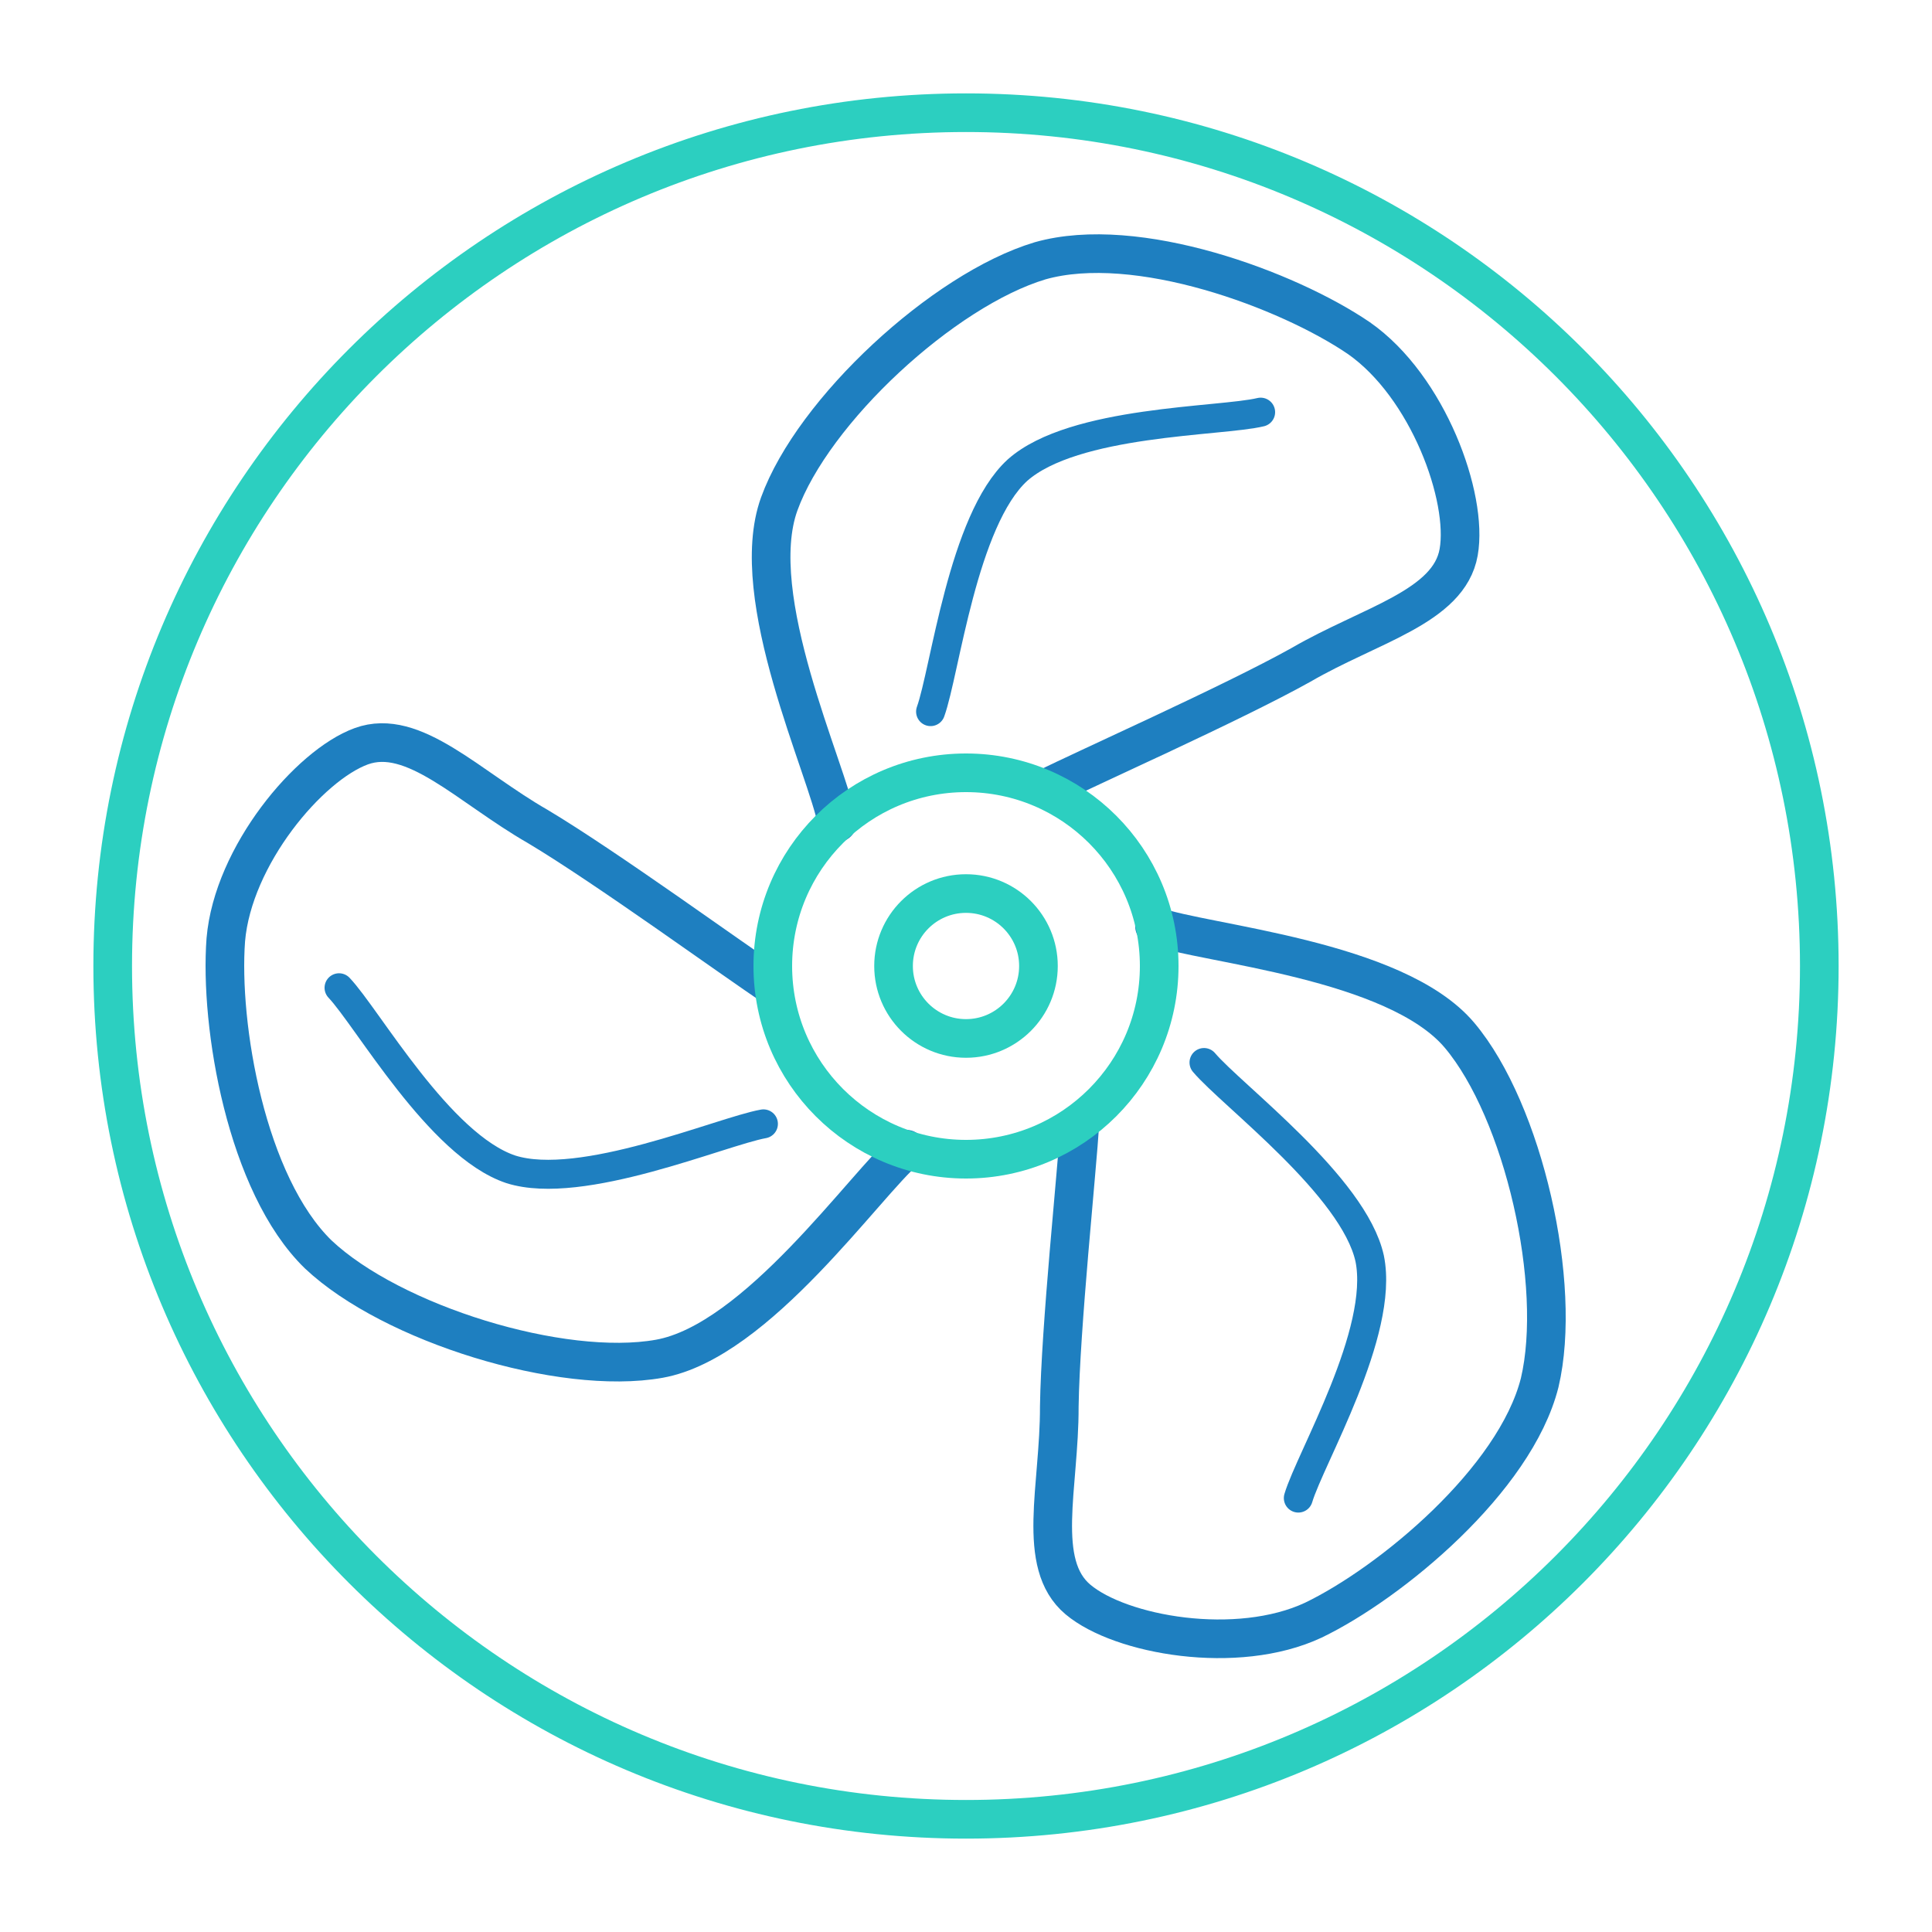
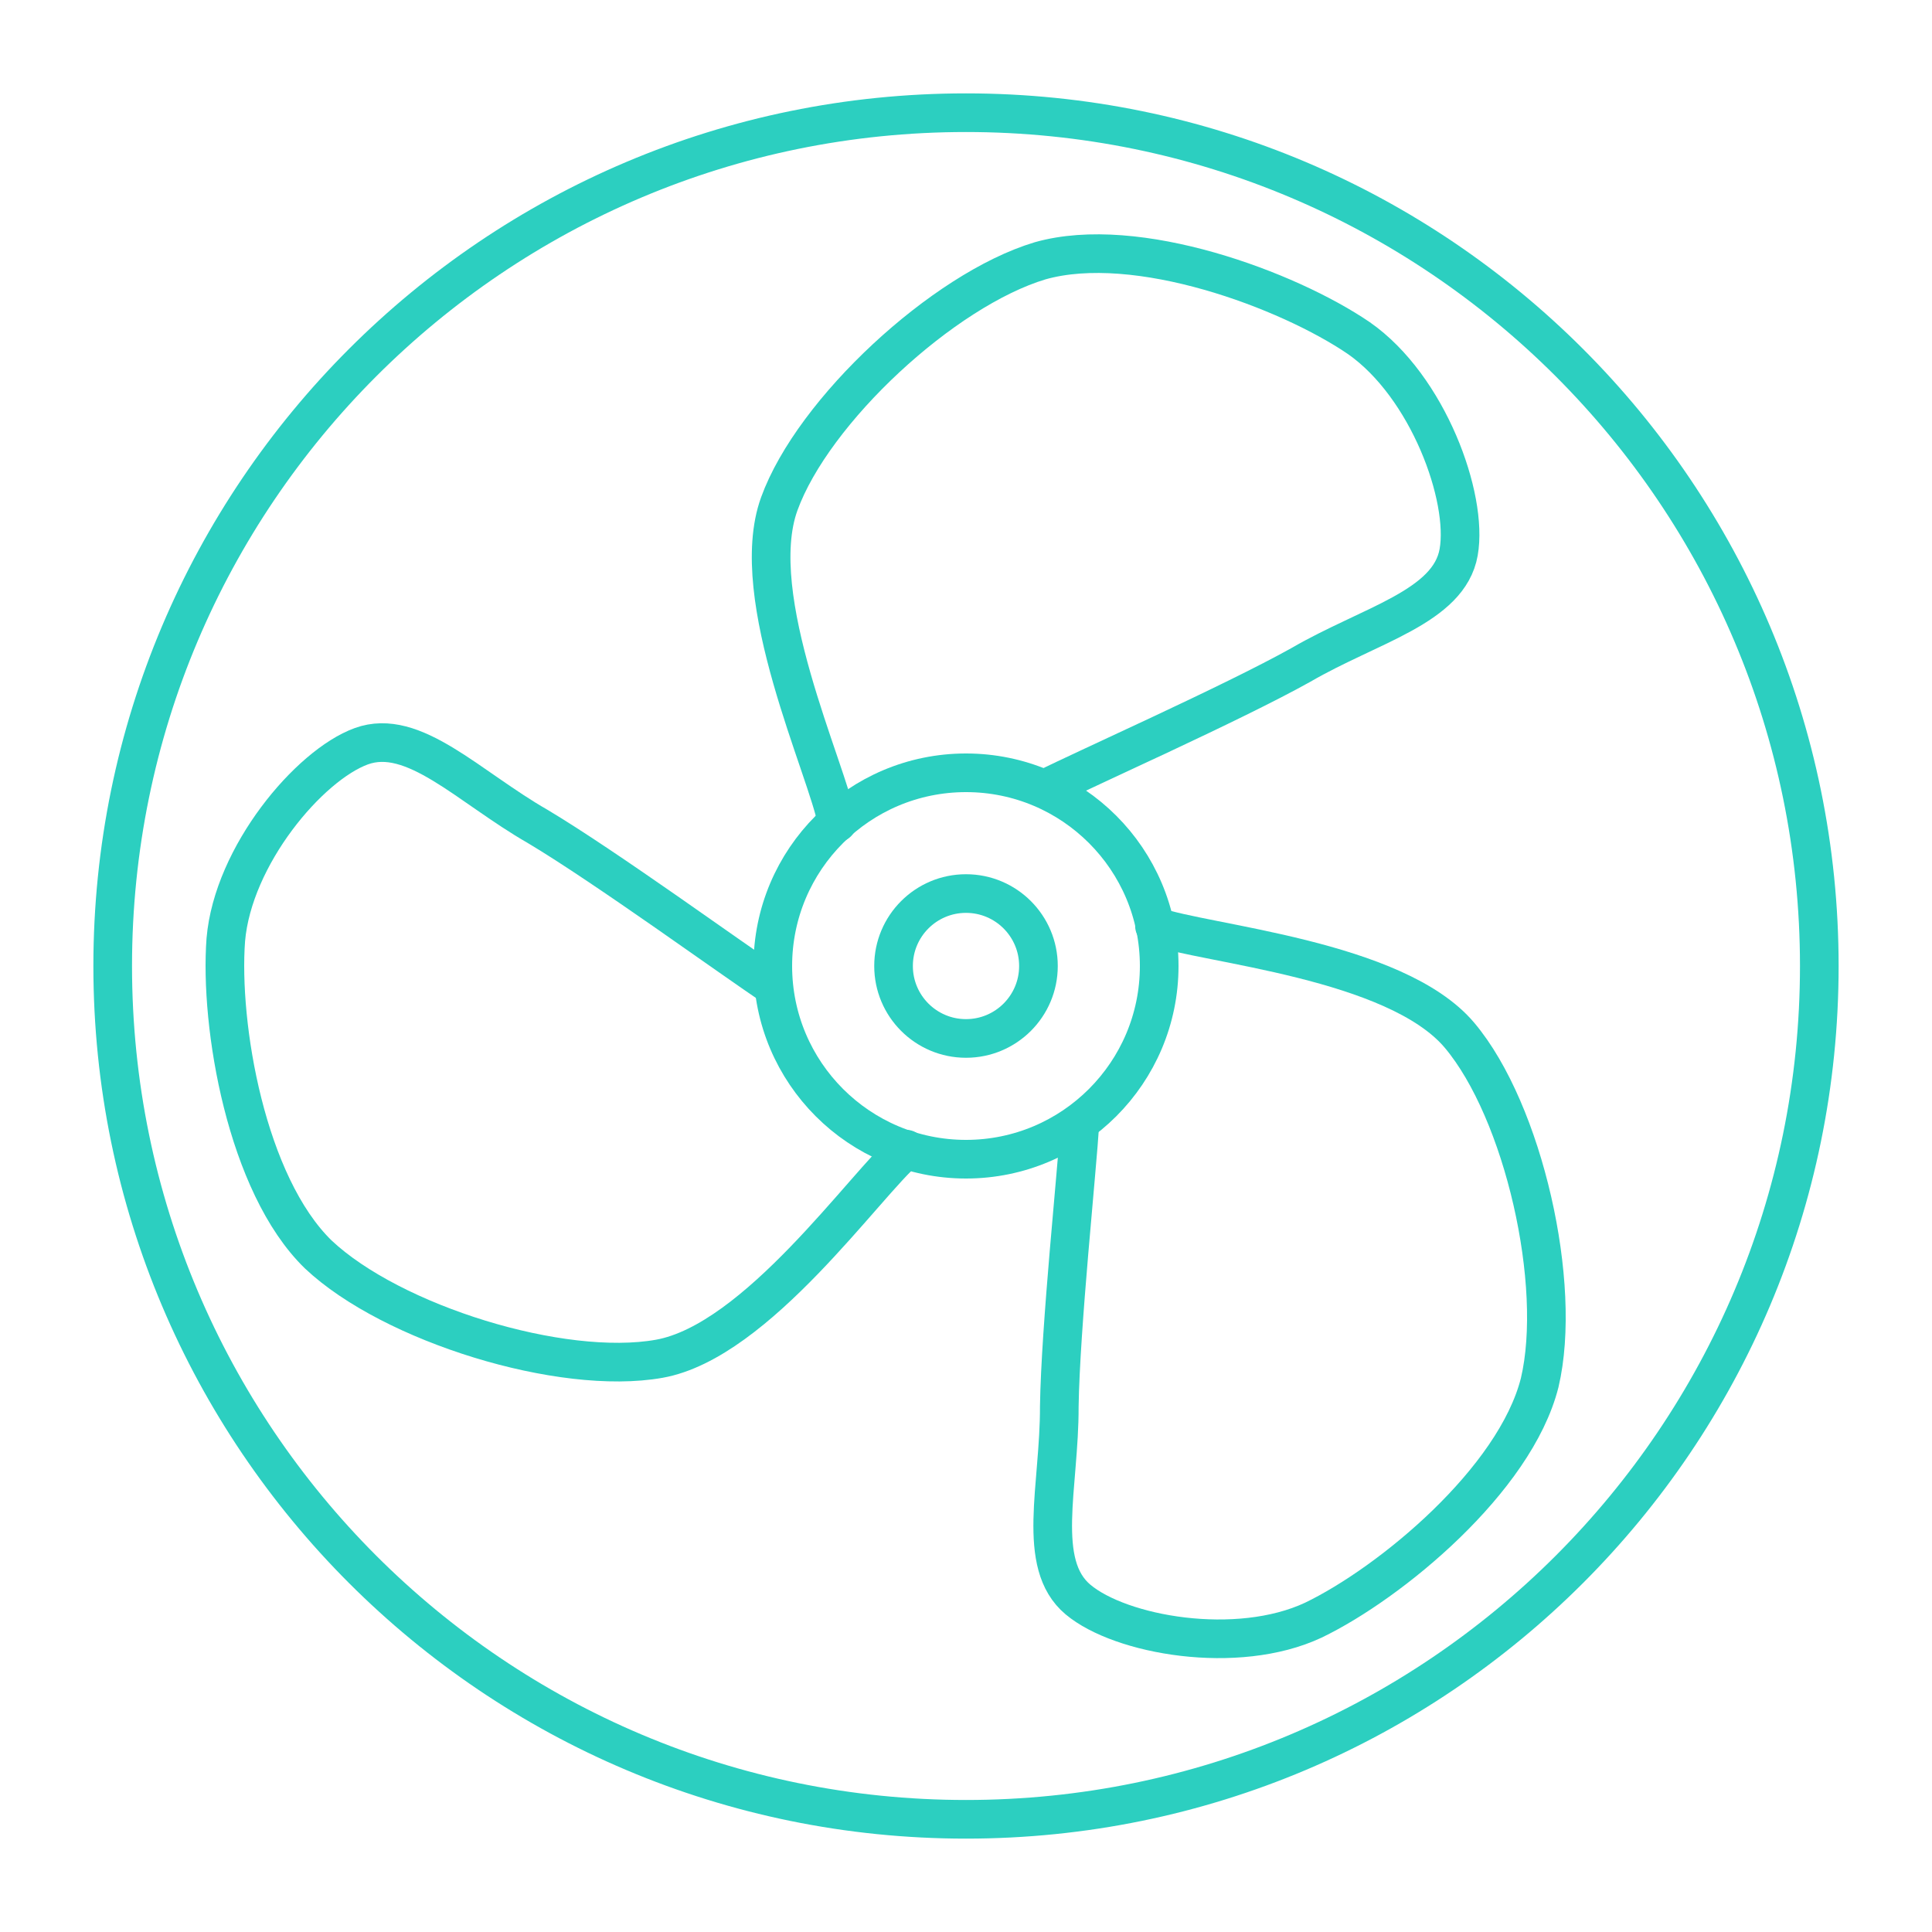
- <svg xmlns="http://www.w3.org/2000/svg" viewBox="0 0 120 120" fill="none" stroke="#1E7FC0" stroke-width="2.4" stroke-linecap="round" stroke-linejoin="round">
+ <svg xmlns="http://www.w3.org/2000/svg" viewBox="0 0 120 120" fill="none" stroke="#2CCFC0" stroke-width="2.4" stroke-linecap="round" stroke-linejoin="round">
  <g transform="rotate(0 60 60)">
    <path d="M52.0 51.1C51.4 47.8 46.3 37.1 48.4 31.3C50.5 25.5 58.6 18.0 64.6 16.2C70.6 14.5 80.0 18.0 84.4 21.0C88.7 24.0 91.2 30.9 90.6 34.3C90.0 37.7 85.1 38.8 80.8 41.3C76.5 43.7 67.5 47.7 64.9 49.0" />
-     <path d="M57.8 44.2C58.7 41.7 59.8 32.3 63.2 29.2C66.7 26.1 75.8 26.2 78.3 25.6" stroke-width="1.8" />
  </g>
  <g transform="rotate(120 60 60)">
    <path d="M52.0 51.1C51.4 47.8 46.3 37.1 48.4 31.3C50.5 25.5 58.6 18.0 64.6 16.2C70.6 14.5 80.0 18.0 84.4 21.0C88.7 24.0 91.2 30.9 90.6 34.3C90.0 37.7 85.1 38.8 80.8 41.3C76.5 43.7 67.5 47.7 64.9 49.0" />
-     <path d="M57.8 44.2C58.7 41.7 59.8 32.3 63.2 29.2C66.7 26.1 75.8 26.2 78.3 25.6" stroke-width="1.8" />
  </g>
  <g transform="rotate(240 60 60)">
    <path d="M52.0 51.1C51.4 47.8 46.3 37.1 48.4 31.3C50.5 25.5 58.6 18.0 64.6 16.2C70.6 14.5 80.0 18.0 84.4 21.0C88.7 24.0 91.2 30.9 90.6 34.3C90.0 37.7 85.1 38.8 80.8 41.3C76.5 43.7 67.5 47.7 64.9 49.0" />
-     <path d="M57.8 44.2C58.7 41.7 59.8 32.3 63.2 29.2C66.7 26.1 75.8 26.2 78.3 25.6" stroke-width="1.8" />
  </g>
  <circle cx="60" cy="60" r="12" stroke="#2CCFC0" />
  <circle cx="60" cy="60" r="4.5" stroke="#2CCFC0" />
  <circle cx="60" cy="60" r="53" stroke="#2CCFC0" />
</svg>
